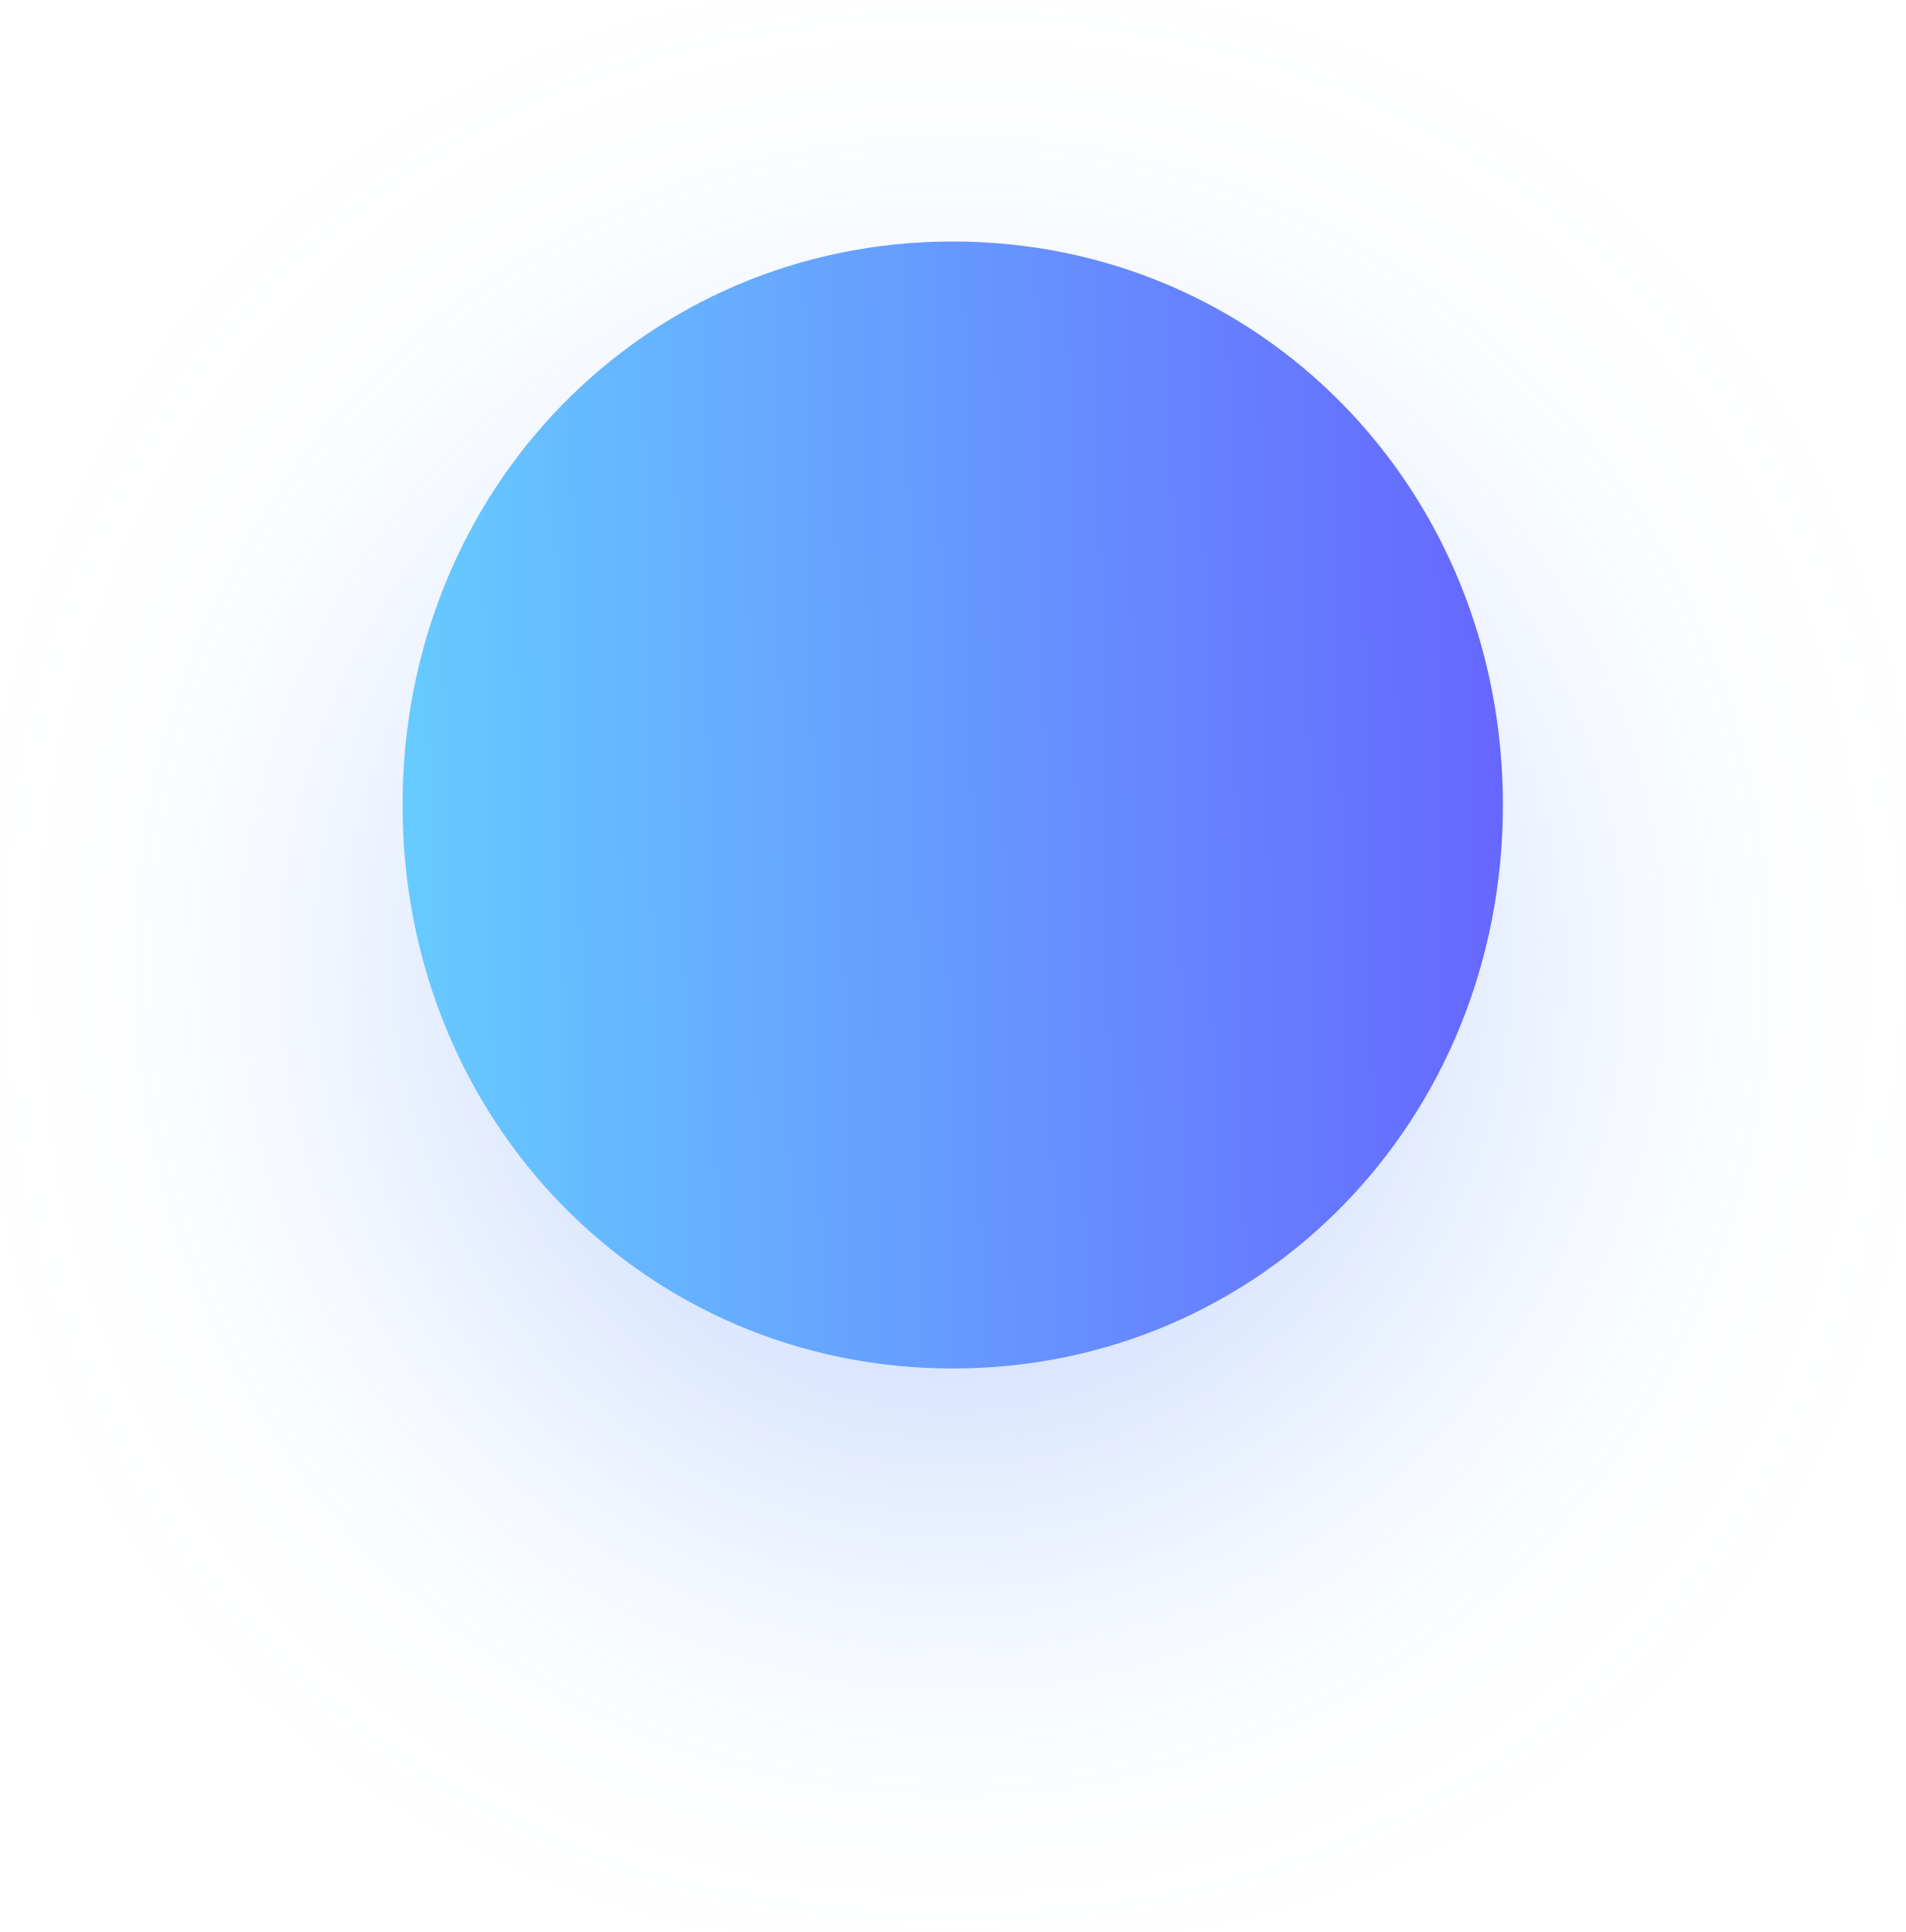
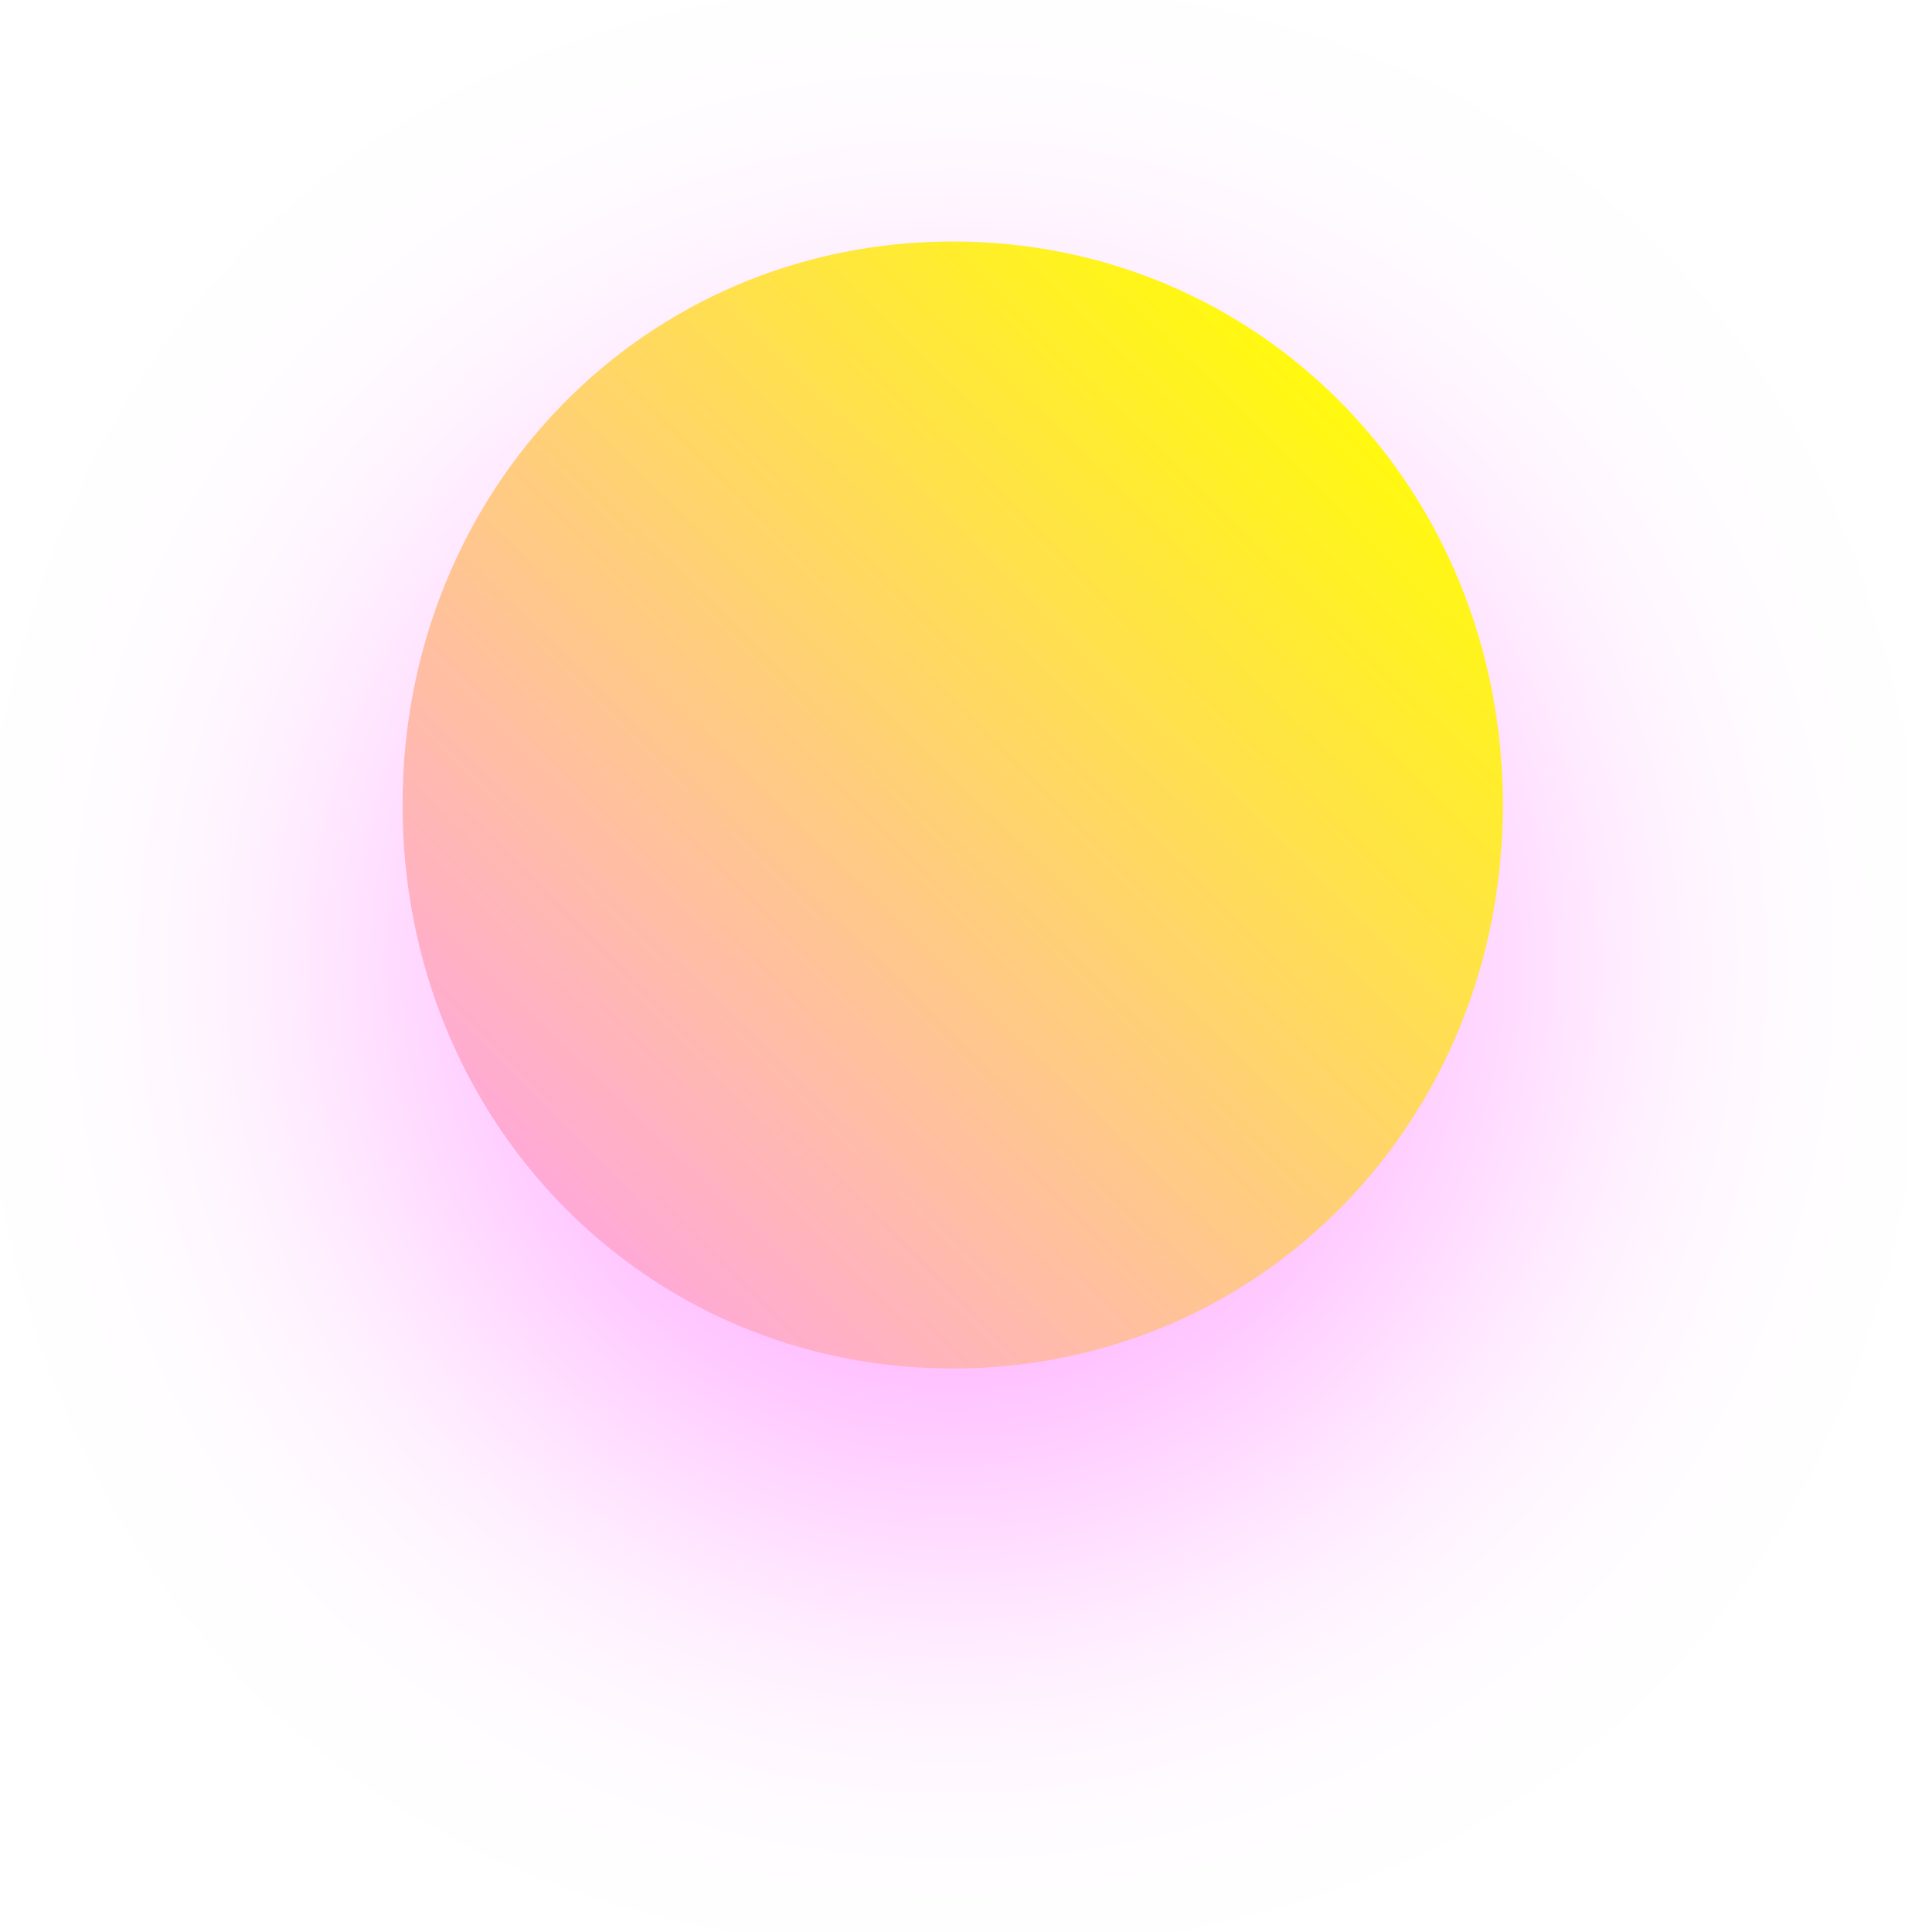
<svg xmlns="http://www.w3.org/2000/svg" xmlns:xlink="http://www.w3.org/1999/xlink" version="1.1" width="71px" height="72px">
  <defs>
-     <linearGradient gradientUnits="userSpaceOnUse" x1="122.649" y1="263.373" x2="164.351" y2="262.627" id="LinearGradient2300">
-       <stop id="Stop2301" stop-color="#66ccff" offset="0" />
-       <stop id="Stop2302" stop-color="#6666ff" offset="1" />
+     <linearGradient gradientUnits="userSpaceOnUse" x1="129" y1="283" x2="170" y2="241" id="LinearGradient3018">
+       <stop id="Stop3019" stop-color="#00ffff" offset="0" />
+       <stop id="Stop3020" stop-color="#ff99ff" offset="0" />
+       <stop id="Stop3021" stop-color="#ffff00" offset="0.91" />
+       <stop id="Stop3022" stop-color="#facd91" offset="1" />
+       <stop id="Stop3023" stop-color="#ff00ff" offset="1" />
    </linearGradient>
-     <filter x="108px" y="233px" width="71px" height="72px" filterUnits="userSpaceOnUse" id="filter2303">
+     <filter x="114px" y="232px" width="71px" height="72px" filterUnits="userSpaceOnUse" id="filter3024">
      <feOffset dx="0" dy="6" in="SourceAlpha" result="shadowOffsetInner" />
      <feGaussianBlur stdDeviation="7.5" in="shadowOffsetInner" result="shadowGaussian" />
      <feComposite in2="shadowGaussian" operator="atop" in="SourceAlpha" result="shadowComposite" />
-       <feColorMatrix type="matrix" values="0 0 0 0 0.4  0 0 0 0 0.6  0 0 0 0 1  0 0 0 0.329 0  " in="shadowComposite" />
+       <feColorMatrix type="matrix" values="0 0 0 0 1  0 0 0 0 0  0 0 0 0 1  0 0 0 0.329 0  " in="shadowComposite" />
    </filter>
-     <g id="widget2304">
-       <path d="M 143.5 242  C 154.98 242  164 251.24  164 263  C 164 274.76  154.98 284  143.5 284  C 132.02 284  123 274.76  123 263  C 123 251.24  132.02 242  143.5 242  Z " fill-rule="nonzero" fill="url(#LinearGradient2300)" stroke="none" />
+     <g id="widget3025">
+       <path d="M 149.5 241  C 160.98 241  170 250.24  170 262  C 170 273.76  160.98 283  149.5 283  C 138.02 283  129 273.76  129 262  C 129 250.24  138.02 241  149.5 241  Z " fill-rule="nonzero" fill="url(#LinearGradient3018)" stroke="none" />
    </g>
  </defs>
-   <g transform="matrix(1 0 0 1 -108 -233 )">
-     <use xlink:href="#widget2304" filter="url(#filter2303)" />
-     <use xlink:href="#widget2304" />
+   <g transform="matrix(1 0 0 1 -114 -232 )">
+     <use xlink:href="#widget3025" filter="url(#filter3024)" />
+     <use xlink:href="#widget3025" />
  </g>
</svg>
